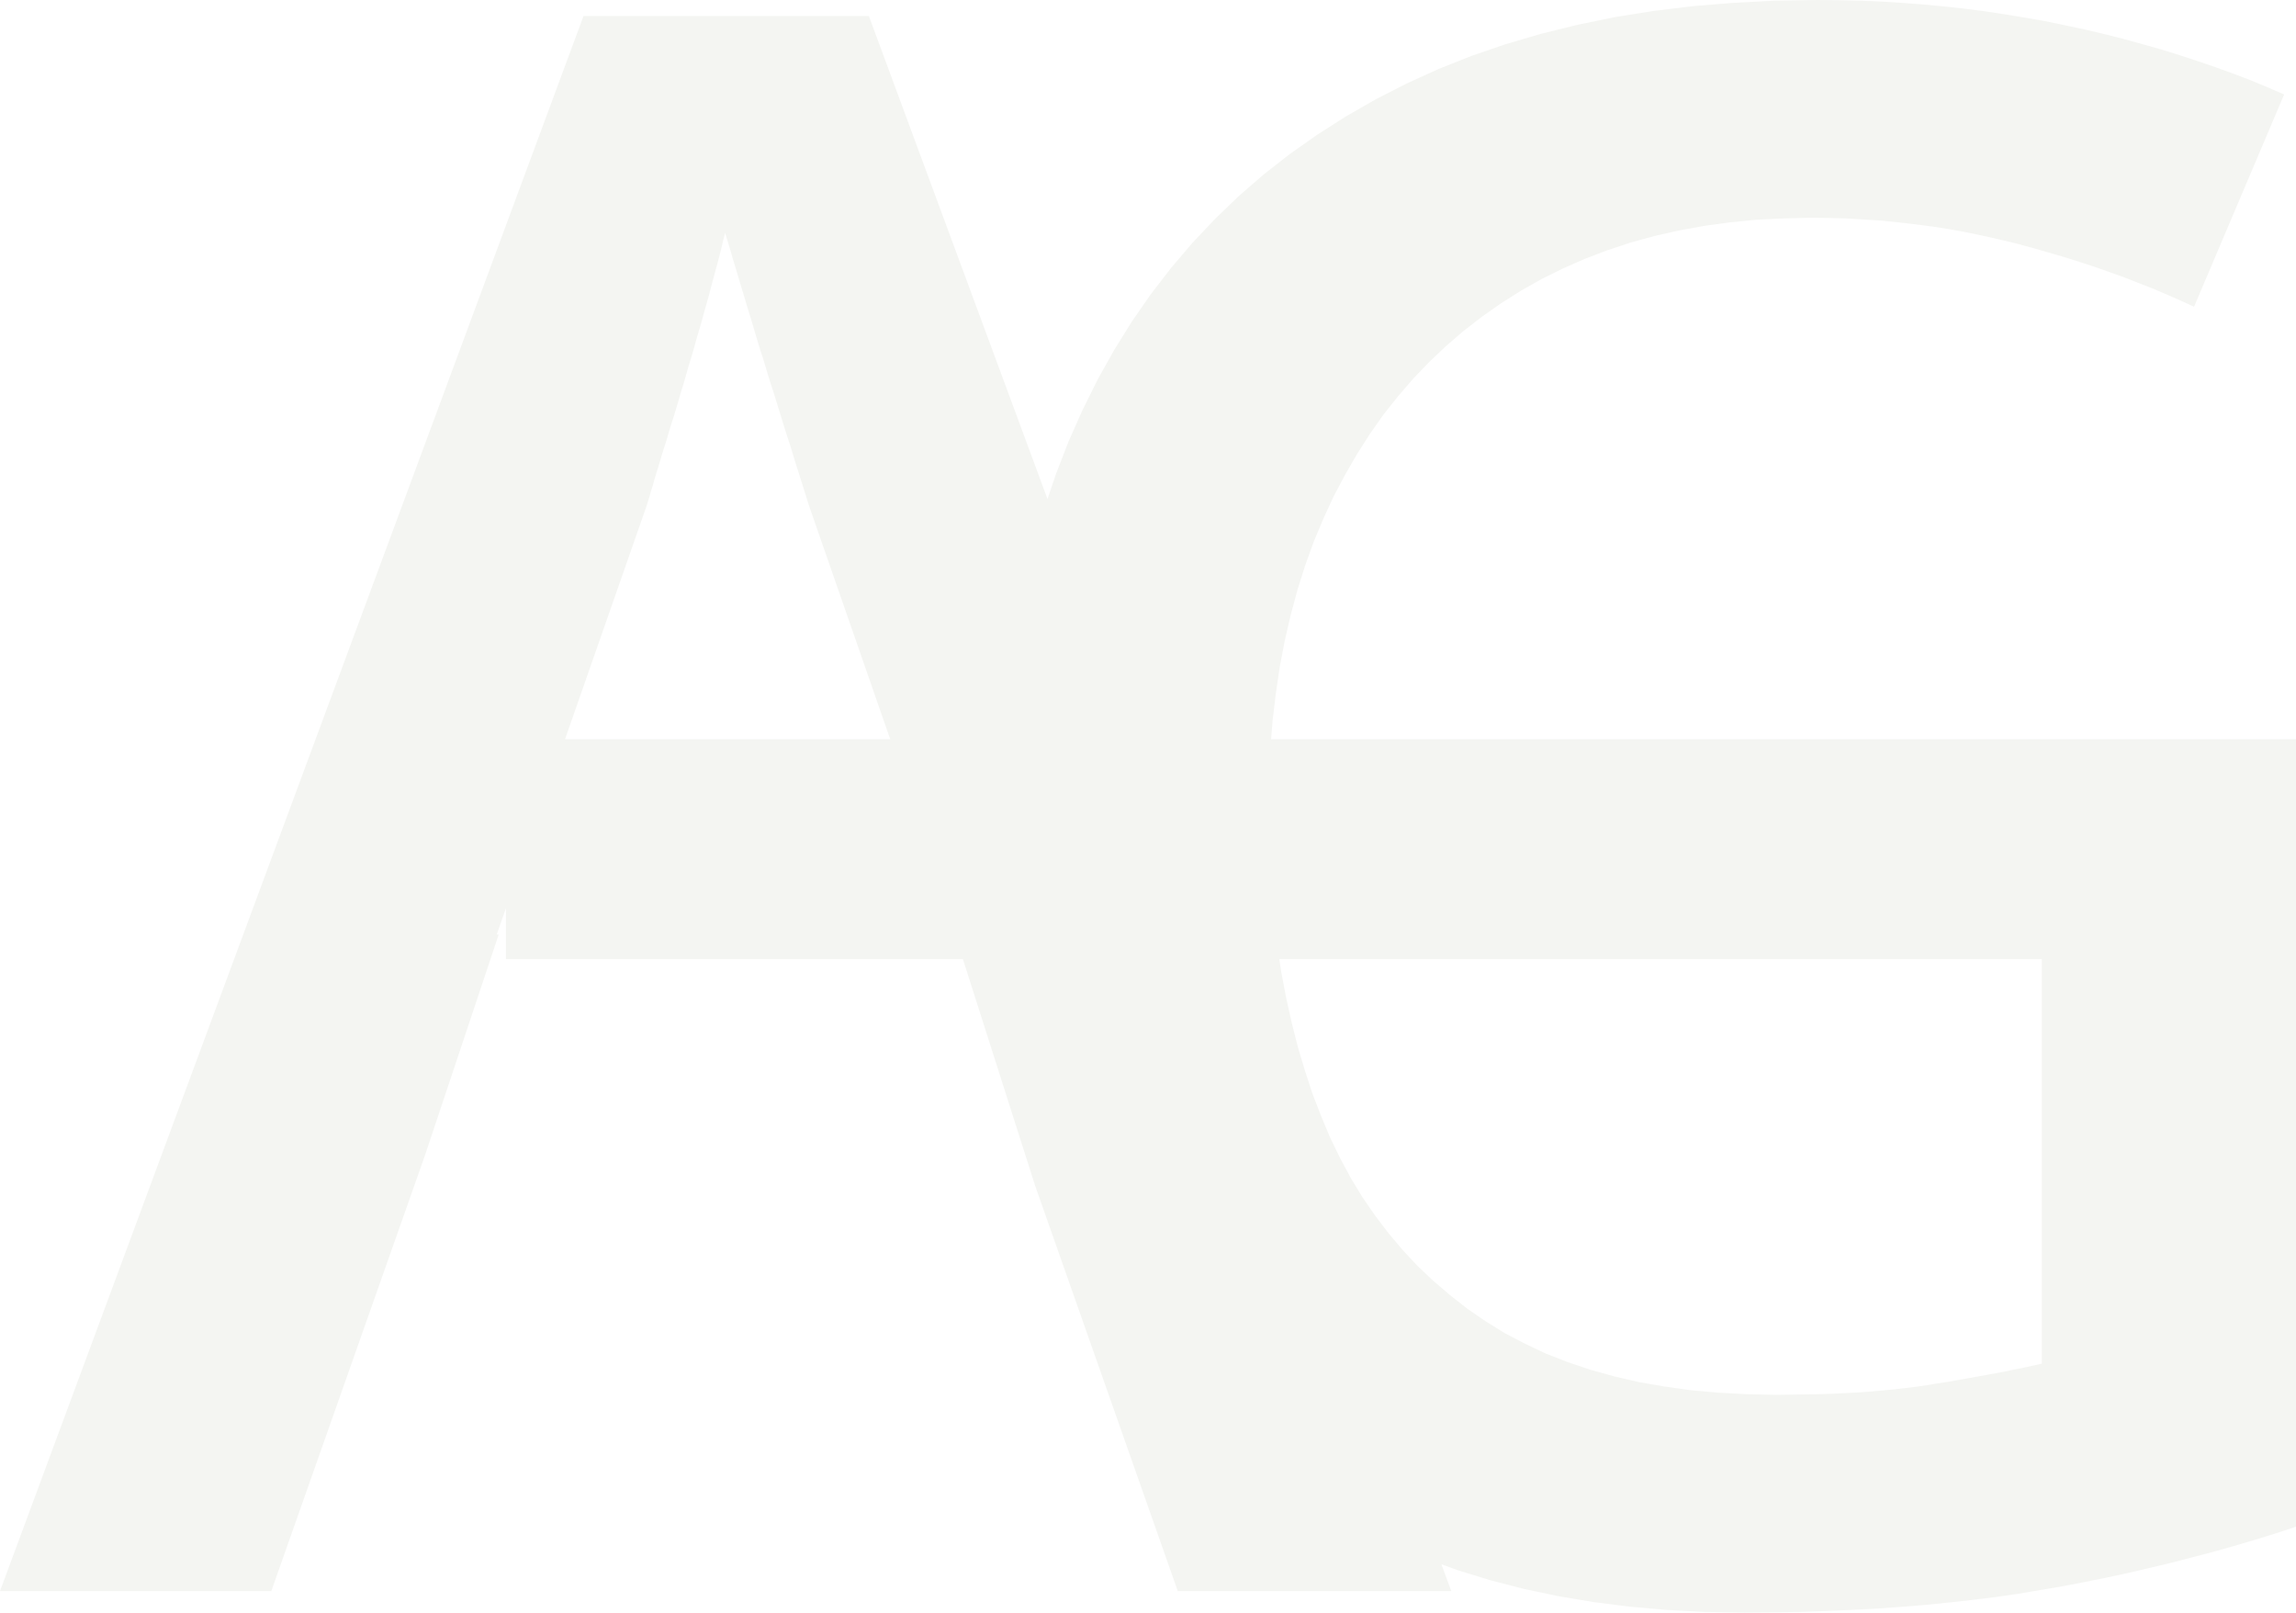
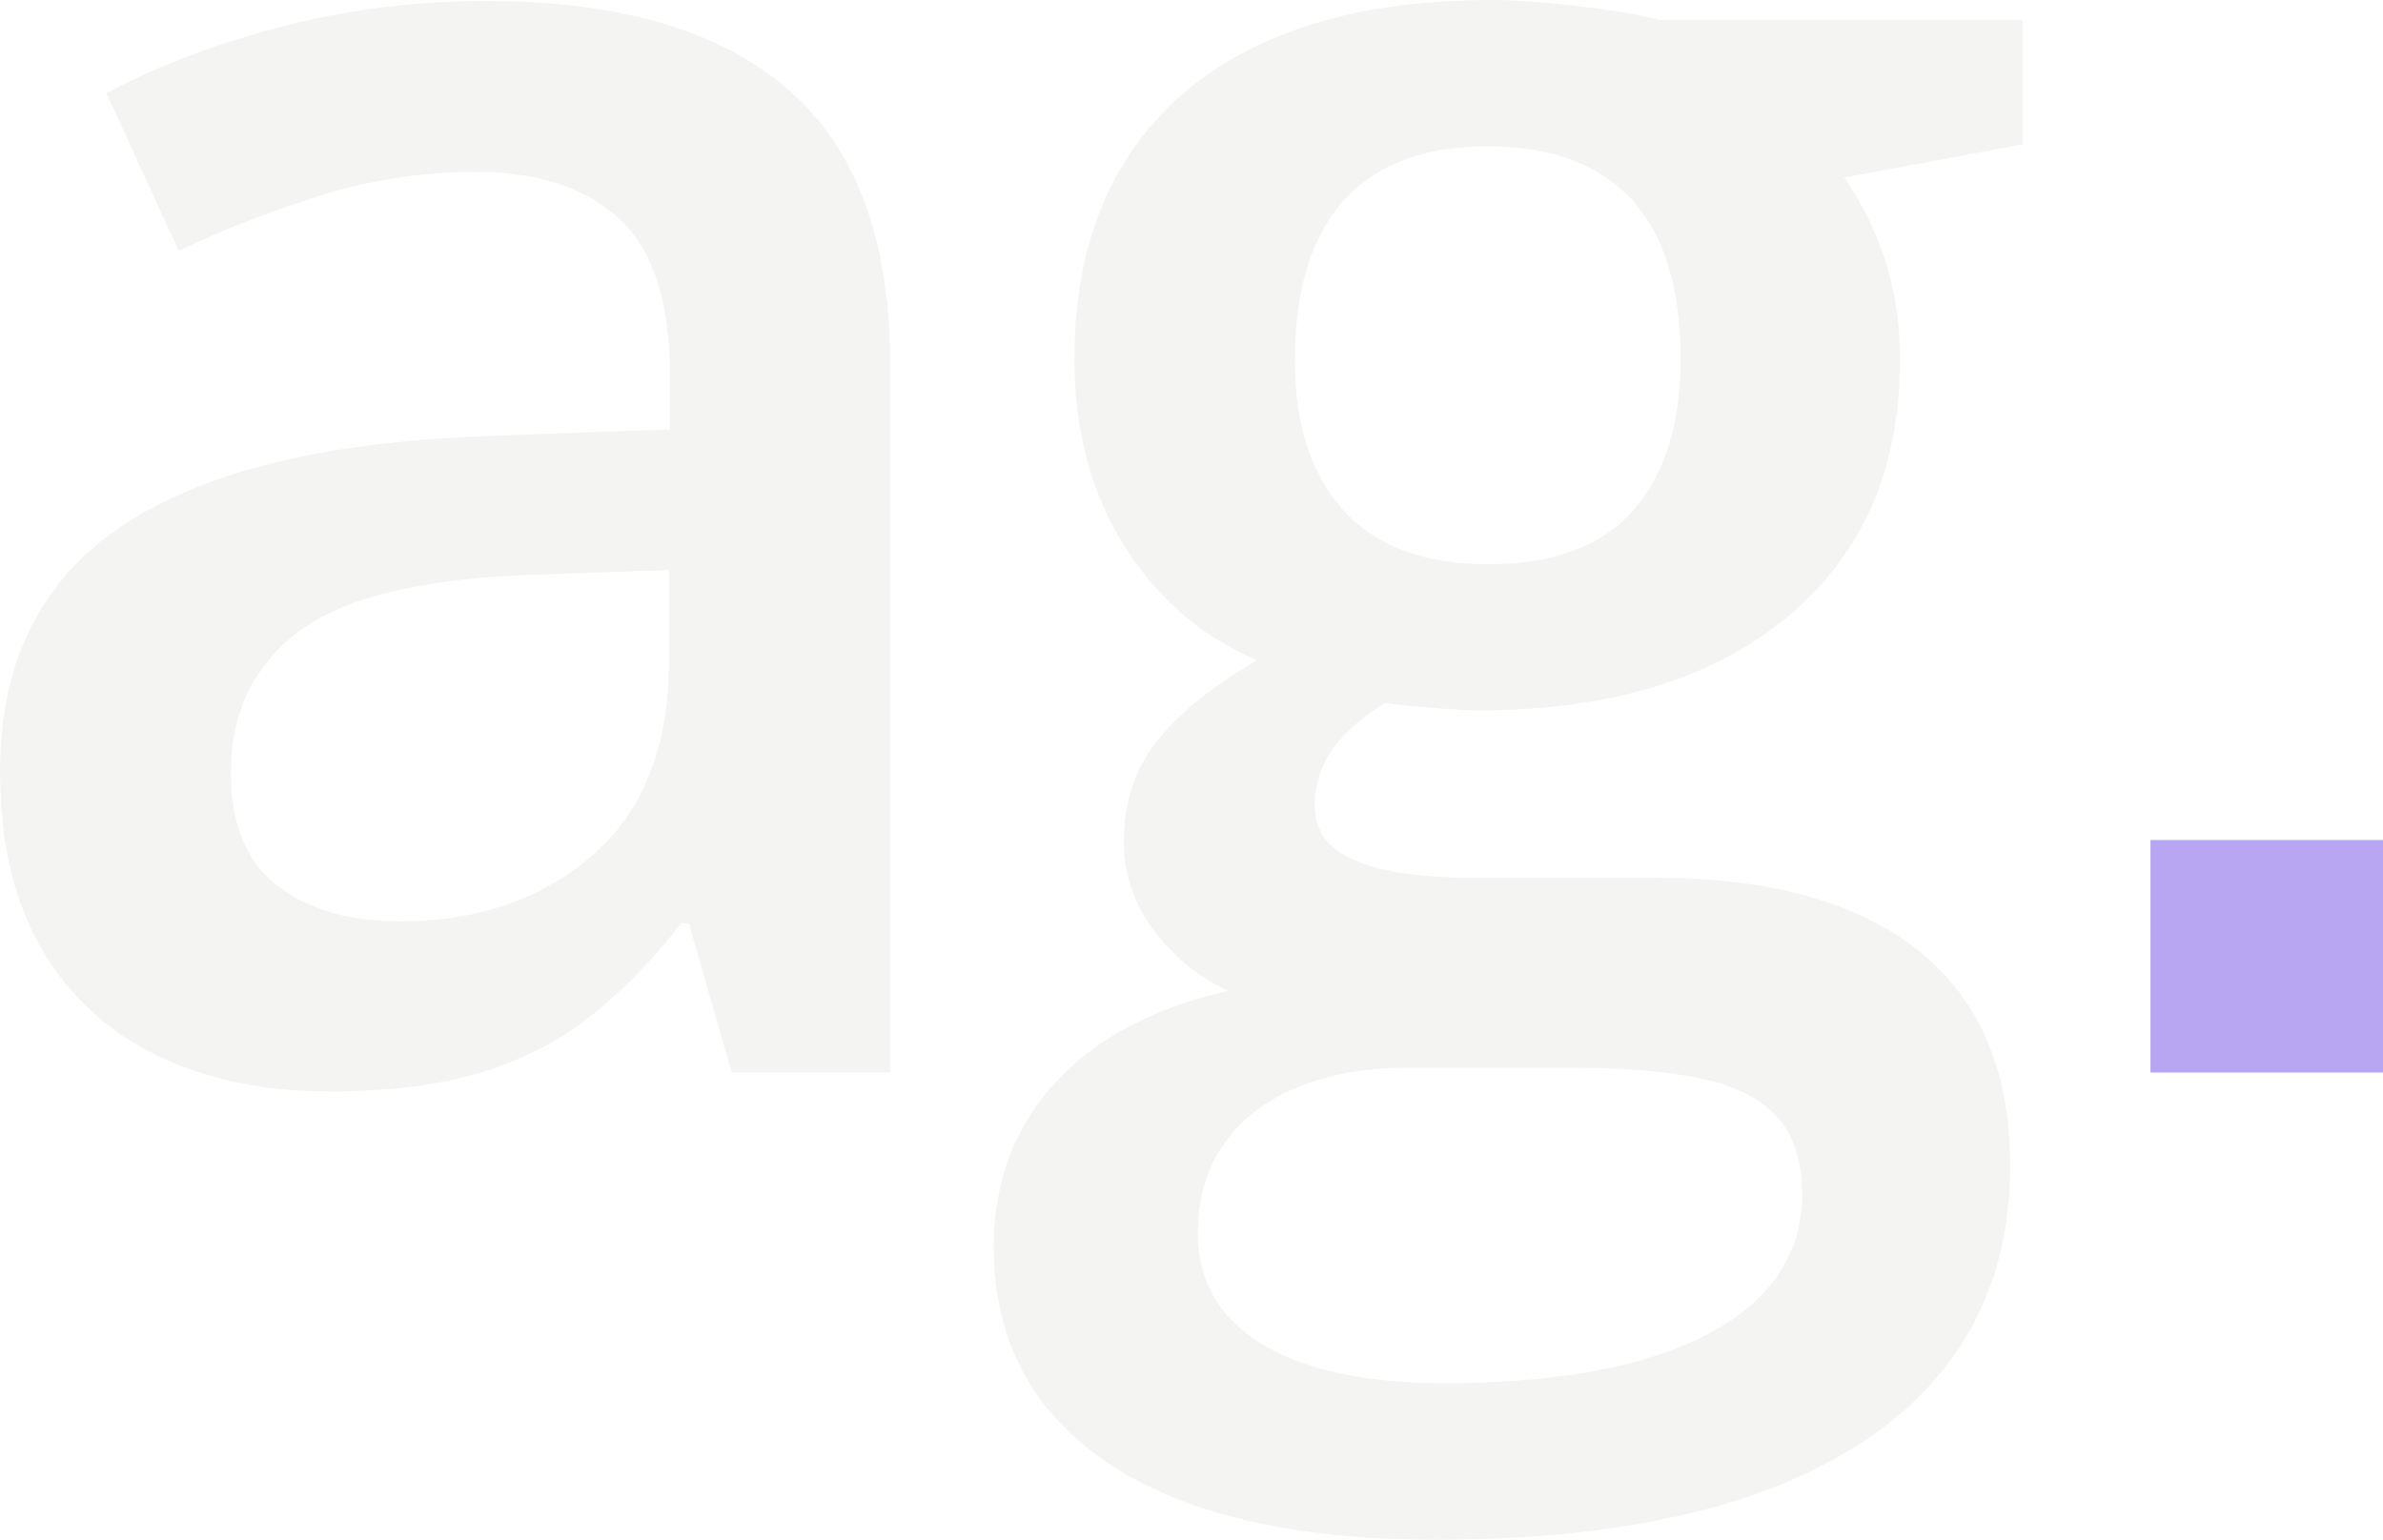
- <svg xmlns="http://www.w3.org/2000/svg" viewBox="0 0 104.51 73.39" width="104.51" height="73.39">
-   <path fill="#F4F5F2" d="M88.12 33.64 L104.51 33.64 L104.51 69.48 L103.57 69.79 L102.63 70.08 L101.68 70.36 L100.72 70.63 L99.76 70.88 L98.80 71.13 L97.83 71.36 L96.85 71.59 L95.87 71.80 L94.88 72.00 L93.89 72.19 L92.89 72.36 L91.88 72.53 L90.85 72.68 L89.80 72.81 L88.72 72.93 L87.63 73.04 L86.52 73.13 L85.39 73.21 L84.23 73.27 L83.06 73.32 L81.86 73.36 L80.65 73.38 L79.41 73.39 L77.62 73.36 L75.88 73.27 L74.18 73.12 L72.53 72.91 L70.92 72.64 L69.36 72.31 L67.85 71.92 L66.38 71.47 L65.61 71.19 L66.06 72.41 L53.61 72.41 L47.12 53.97 L43.83 43.65 L23.03 43.65 L23.03 41.33 L22.61 42.53 L22.70 42.53 L19.34 52.59 L19.34 52.59 L12.35 72.41 L0.00 72.41 L26.56 0.73 L39.55 0.73 L47.68 22.71 L48.07 21.56 L48.64 20.09 L49.28 18.65 L49.97 17.26 L50.72 15.92 L51.53 14.62 L52.39 13.38 L53.31 12.19 L54.28 11.05 L55.31 9.96 L56.39 8.92 L57.52 7.94 L58.71 7.01 L59.96 6.13 L61.26 5.30 L62.62 4.52 L64.03 3.80 L65.48 3.14 L66.99 2.54 L68.54 2.01 L70.14 1.54 L71.80 1.13 L73.50 0.78 L75.25 0.50 L77.05 0.28 L78.89 0.13 L80.79 0.03 L82.73 0.00 L83.70 0.01 L84.66 0.03 L85.62 0.07 L86.57 0.13 L87.51 0.20 L88.45 0.29 L89.39 0.39 L90.32 0.51 L91.24 0.65 L92.16 0.80 L93.08 0.96 L93.99 1.15 L94.89 1.34 L95.78 1.55 L96.65 1.77 L97.52 2.01 L98.37 2.25 L99.21 2.51 L100.03 2.78 L100.85 3.06 L101.65 3.35 L102.44 3.65 L103.21 3.97 L103.97 4.30 L99.87 13.96 L99.26 13.68 L98.64 13.41 L98.01 13.14 L97.37 12.89 L96.71 12.63 L96.04 12.39 L95.36 12.15 L94.66 11.92 L93.96 11.70 L93.24 11.49 L92.51 11.28 L91.77 11.08 L91.02 10.90 L90.26 10.73 L89.50 10.57 L88.73 10.43 L87.96 10.31 L87.19 10.21 L86.41 10.12 L85.63 10.04 L84.84 9.99 L84.04 9.94 L83.24 9.92 L82.44 9.91 L81.18 9.94 L79.95 10.00 L78.74 10.12 L77.57 10.28 L76.42 10.49 L75.31 10.74 L74.22 11.04 L73.16 11.39 L72.14 11.78 L71.14 12.22 L70.17 12.70 L69.23 13.23 L68.33 13.80 L67.46 14.41 L66.62 15.06 L65.82 15.75 L65.06 16.47 L64.33 17.23 L63.64 18.03 L62.98 18.86 L62.36 19.74 L61.78 20.65 L61.23 21.60 L60.71 22.58 L60.24 23.60 L59.80 24.65 L59.41 25.73 L59.06 26.84 L58.75 27.99 L58.48 29.16 L58.25 30.36 L58.07 31.59 L57.92 32.85 L57.86 33.64 L77.85 33.64Z M40.52 33.64 L36.82 23.00 L36.75 22.78 L36.68 22.55 L36.60 22.30 L36.52 22.04 L36.43 21.76 L36.34 21.47 L36.24 21.16 L36.14 20.84 L36.04 20.50 L35.93 20.15 L35.81 19.79 L35.69 19.41 L35.57 19.02 L35.45 18.63 L35.33 18.24 L35.21 17.85 L35.08 17.46 L34.96 17.07 L34.84 16.67 L34.72 16.27 L34.59 15.88 L34.47 15.48 L34.35 15.08 L34.23 14.67 L34.11 14.28 L33.99 13.89 L33.88 13.51 L33.77 13.15 L33.66 12.79 L33.56 12.45 L33.46 12.11 L33.36 11.79 L33.27 11.47 L33.18 11.17 L33.09 10.88 L33.01 10.60 L32.92 10.93 L32.84 11.28 L32.75 11.63 L32.66 11.98 L32.56 12.34 L32.46 12.71 L32.36 13.09 L32.26 13.47 L32.15 13.86 L32.04 14.25 L31.93 14.66 L31.81 15.06 L31.69 15.47 L31.58 15.88 L31.46 16.28 L31.34 16.67 L31.23 17.06 L31.12 17.45 L31.00 17.83 L30.89 18.21 L30.78 18.58 L30.67 18.95 L30.55 19.32 L30.44 19.68 L30.34 20.03 L30.23 20.37 L30.13 20.69 L30.04 21.00 L29.95 21.30 L29.86 21.58 L29.78 21.85 L29.71 22.11 L29.63 22.35 L29.57 22.58 L29.50 22.80 L29.44 23.00 L25.72 33.64Z M58.23 43.65 L58.33 44.29 L58.55 45.44 L58.80 46.56 L59.08 47.66 L59.40 48.73 L59.74 49.77 L60.13 50.78 L60.54 51.76 L61.00 52.71 L61.49 53.62 L62.02 54.49 L62.59 55.32 L63.20 56.12 L63.84 56.88 L64.52 57.61 L65.24 58.29 L66.00 58.94 L66.79 59.56 L67.62 60.13 L68.49 60.67 L69.41 61.15 L70.36 61.60 L71.36 61.99 L72.40 62.34 L73.48 62.64 L74.60 62.90 L75.76 63.10 L76.97 63.27 L78.21 63.38 L79.50 63.45 L80.83 63.48 L81.50 63.47 L82.15 63.46 L82.78 63.45 L83.40 63.43 L84.00 63.40 L84.58 63.37 L85.14 63.33 L85.69 63.28 L86.22 63.23 L86.74 63.17 L87.23 63.11 L87.71 63.04 L88.18 62.96 L88.65 62.89 L89.10 62.81 L89.55 62.73 L90.00 62.65 L90.44 62.57 L90.87 62.49 L91.30 62.41 L91.72 62.32 L92.13 62.24 L92.54 62.15 L92.94 62.06 L92.94 43.65 L88.12 43.65 L77.85 43.65Z" />
+ <svg xmlns="http://www.w3.org/2000/svg" viewBox="0 0 122.46 79.15" width="122.46" height="79.15">
+   <path fill="#F4F5F2" d="M68.59 78.90 L67.01 78.71 L65.50 78.46 L64.06 78.16 L62.69 77.80 L61.40 77.39 L60.17 76.93 L59.02 76.40 L57.93 75.83 L56.92 75.20 L55.98 74.51 L55.13 73.79 L54.36 73.02 L53.66 72.21 L53.05 71.35 L52.53 70.45 L52.08 69.50 L51.71 68.51 L51.43 67.48 L51.22 66.40 L51.10 65.28 L51.06 64.11 L51.08 63.29 L51.15 62.49 L51.26 61.72 L51.41 60.96 L51.60 60.23 L51.84 59.52 L52.12 58.82 L52.45 58.15 L52.82 57.51 L53.23 56.88 L53.69 56.27 L54.19 55.69 L54.73 55.13 L55.30 54.60 L55.92 54.10 L56.57 53.63 L57.26 53.19 L57.98 52.78 L58.75 52.40 L59.55 52.04 L60.38 51.72 L61.26 51.43 L62.17 51.16 L63.12 50.93 L62.76 50.76 L62.41 50.57 L62.06 50.37 L61.72 50.15 L61.40 49.92 L61.08 49.68 L60.77 49.41 L60.46 49.14 L60.17 48.84 L59.88 48.54 L59.61 48.21 L59.34 47.88 L59.08 47.53 L58.85 47.17 L58.64 46.81 L58.46 46.44 L58.29 46.07 L58.15 45.68 L58.03 45.30 L57.93 44.90 L57.85 44.50 L57.79 44.10 L57.76 43.68 L57.75 43.26 L57.76 42.76 L57.80 42.28 L57.86 41.80 L57.94 41.34 L58.05 40.89 L58.18 40.45 L58.33 40.03 L58.51 39.62 L58.71 39.22 L58.94 38.83 L59.19 38.45 L59.46 38.09 L59.76 37.73 L60.08 37.37 L60.42 37.02 L60.79 36.67 L61.18 36.32 L61.60 35.97 L62.03 35.63 L62.50 35.29 L62.98 34.95 L63.49 34.61 L64.03 34.27 L64.59 33.94 L63.89 33.62 L63.22 33.27 L62.57 32.89 L61.94 32.48 L61.34 32.04 L60.76 31.56 L60.20 31.06 L59.67 30.52 L59.16 29.95 L58.68 29.35 L58.21 28.72 L57.77 28.05 L57.36 27.36 L56.99 26.65 L56.65 25.92 L56.35 25.17 L56.08 24.40 L55.85 23.61 L55.66 22.80 L55.50 21.98 L55.37 21.13 L55.28 20.26 L55.23 19.37 L55.21 18.46 L55.23 17.49 L55.28 16.55 L55.37 15.64 L55.49 14.74 L55.64 13.88 L55.83 13.03 L56.06 12.21 L56.32 11.41 L56.61 10.64 L56.94 9.90 L57.30 9.17 L57.70 8.47 L58.13 7.80 L58.59 7.15 L59.09 6.53 L59.62 5.94 L60.17 5.37 L60.77 4.83 L61.39 4.32 L62.04 3.84 L62.73 3.38 L63.45 2.95 L64.19 2.55 L64.98 2.17 L65.79 1.83 L66.63 1.51 L67.49 1.22 L68.39 0.97 L69.31 0.74 L70.26 0.54 L71.24 0.38 L72.25 0.24 L73.28 0.14 L74.34 0.06 L75.43 0.02 L76.55 0.00 L76.79 0.00 L77.04 0.00 L77.30 0.01 L77.56 0.02 L77.82 0.03 L78.08 0.04 L78.35 0.06 L78.62 0.08 L78.90 0.10 L79.18 0.12 L79.46 0.14 L79.75 0.17 L80.03 0.20 L80.32 0.23 L80.60 0.26 L80.88 0.29 L81.15 0.32 L81.42 0.35 L81.69 0.39 L81.95 0.42 L82.21 0.45 L82.47 0.49 L82.72 0.53 L82.97 0.56 L83.21 0.60 L83.45 0.64 L83.67 0.67 L83.88 0.71 L84.09 0.75 L84.28 0.79 L84.47 0.83 L84.64 0.87 L84.81 0.90 L84.96 0.94 L85.11 0.98 L85.24 1.03 L103.94 1.03 L103.94 7.42 L94.76 9.13 L94.98 9.44 L95.19 9.76 L95.39 10.09 L95.58 10.42 L95.77 10.77 L95.95 11.11 L96.12 11.47 L96.28 11.83 L96.44 12.20 L96.59 12.58 L96.73 12.96 L96.86 13.35 L96.99 13.75 L97.10 14.16 L97.20 14.56 L97.30 14.98 L97.38 15.40 L97.45 15.83 L97.51 16.26 L97.56 16.70 L97.59 17.14 L97.62 17.59 L97.64 18.04 L97.64 18.51 L97.60 19.88 L97.48 21.21 L97.28 22.48 L97.00 23.71 L96.64 24.88 L96.20 26.01 L95.67 27.08 L95.07 28.11 L94.39 29.08 L93.62 30.01 L92.78 30.89 L91.86 31.71 L90.86 32.48 L89.81 33.18 L88.69 33.82 L87.51 34.39 L86.28 34.89 L84.98 35.32 L83.62 35.69 L82.20 35.99 L80.72 36.22 L79.18 36.39 L77.58 36.49 L75.91 36.52 L75.51 36.51 L75.10 36.49 L74.70 36.46 L74.30 36.44 L73.90 36.41 L73.51 36.38 L73.12 36.34 L72.72 36.31 L72.33 36.27 L71.95 36.23 L71.56 36.18 L71.18 36.13 L70.89 36.31 L70.61 36.50 L70.35 36.68 L70.10 36.87 L69.86 37.07 L69.63 37.26 L69.41 37.46 L69.20 37.66 L69.01 37.87 L68.82 38.08 L68.65 38.29 L68.49 38.50 L68.34 38.72 L68.21 38.94 L68.09 39.17 L67.98 39.40 L67.88 39.63 L67.80 39.87 L67.73 40.12 L67.67 40.37 L67.62 40.62 L67.59 40.88 L67.57 41.14 L67.56 41.41 L67.57 41.62 L67.59 41.83 L67.62 42.03 L67.67 42.23 L67.73 42.42 L67.80 42.60 L67.88 42.77 L67.98 42.94 L68.09 43.10 L68.21 43.25 L68.34 43.39 L68.49 43.53 L68.65 43.66 L68.83 43.79 L69.01 43.91 L69.21 44.02 L69.42 44.13 L69.65 44.23 L69.88 44.33 L70.13 44.42 L70.39 44.51 L70.67 44.58 L70.95 44.66 L71.25 44.73 L71.56 44.79 L71.88 44.85 L72.22 44.90 L72.56 44.94 L72.92 44.98 L73.28 45.02 L73.66 45.05 L74.05 45.07 L74.45 45.09 L74.86 45.11 L75.28 45.11 L75.72 45.12 L85.04 45.12 L86.50 45.14 L87.89 45.22 L89.23 45.35 L90.50 45.53 L91.72 45.77 L92.88 46.06 L93.98 46.40 L95.03 46.79 L96.01 47.23 L96.94 47.73 L97.81 48.28 L98.62 48.88 L99.37 49.53 L100.05 50.23 L100.67 50.98 L101.22 51.77 L101.71 52.62 L102.13 53.52 L102.49 54.46 L102.79 55.45 L103.01 56.49 L103.18 57.58 L103.27 58.72 L103.31 59.91 L103.25 61.42 L103.10 62.87 L102.83 64.26 L102.46 65.60 L101.98 66.87 L101.40 68.08 L100.71 69.24 L99.92 70.34 L99.02 71.38 L98.02 72.36 L96.91 73.28 L95.69 74.15 L94.37 74.94 L92.96 75.67 L91.46 76.34 L89.87 76.93 L88.18 77.45 L86.40 77.90 L84.53 78.28 L82.56 78.59 L80.50 78.84 L78.35 79.01 L76.10 79.12 L73.77 79.15 L71.97 79.12 L70.25 79.04Z M77.09 71.02 L78.00 70.96 L78.88 70.89 L79.73 70.80 L80.56 70.69 L81.37 70.57 L82.14 70.43 L82.89 70.28 L83.62 70.11 L84.31 69.92 L84.98 69.72 L85.62 69.50 L86.24 69.27 L86.82 69.03 L87.38 68.77 L87.91 68.50 L88.42 68.21 L88.89 67.91 L89.34 67.60 L89.76 67.27 L90.15 66.93 L90.51 66.58 L90.85 66.21 L91.16 65.83 L91.43 65.44 L91.68 65.04 L91.90 64.63 L92.09 64.20 L92.25 63.77 L92.38 63.32 L92.48 62.86 L92.55 62.40 L92.60 61.92 L92.61 61.43 L92.60 60.99 L92.58 60.58 L92.53 60.18 L92.47 59.80 L92.38 59.44 L92.28 59.09 L92.16 58.76 L92.03 58.45 L91.87 58.16 L91.70 57.88 L91.51 57.62 L91.29 57.37 L91.07 57.14 L90.82 56.93 L90.55 56.72 L90.27 56.53 L89.97 56.35 L89.65 56.18 L89.31 56.02 L88.95 55.88 L88.58 55.74 L88.18 55.62 L87.77 55.52 L87.34 55.42 L86.89 55.33 L86.43 55.26 L85.94 55.18 L85.44 55.12 L84.92 55.07 L84.39 55.02 L83.83 54.98 L83.26 54.94 L82.67 54.92 L82.06 54.90 L81.44 54.89 L80.80 54.88 L72.30 54.88 L71.78 54.89 L71.26 54.91 L70.76 54.95 L70.27 54.99 L69.78 55.06 L69.31 55.13 L68.85 55.22 L68.39 55.33 L67.95 55.45 L67.52 55.58 L67.10 55.72 L66.69 55.88 L66.29 56.06 L65.90 56.24 L65.53 56.44 L65.18 56.65 L64.84 56.87 L64.52 57.11 L64.21 57.36 L63.92 57.62 L63.64 57.89 L63.38 58.18 L63.13 58.48 L62.90 58.79 L62.69 59.11 L62.49 59.45 L62.31 59.79 L62.16 60.15 L62.02 60.51 L61.89 60.89 L61.79 61.28 L61.71 61.68 L61.64 62.08 L61.60 62.51 L61.57 62.94 L61.56 63.38 L61.58 63.99 L61.65 64.57 L61.76 65.13 L61.92 65.66 L62.13 66.17 L62.38 66.66 L62.68 67.13 L63.02 67.57 L63.41 67.98 L63.85 68.38 L64.33 68.75 L64.85 69.09 L65.42 69.41 L66.03 69.70 L66.67 69.97 L67.36 70.20 L68.08 70.41 L68.84 70.59 L69.64 70.75 L70.48 70.87 L71.35 70.97 L72.26 71.04 L73.22 71.08 L74.21 71.09 L75.19 71.09 L76.15 71.06Z M78.06 28.93 L78.80 28.83 L79.52 28.70 L80.19 28.52 L80.83 28.31 L81.44 28.07 L82.01 27.78 L82.54 27.45 L83.04 27.09 L83.50 26.69 L83.92 26.25 L84.31 25.77 L84.67 25.26 L84.99 24.72 L85.28 24.15 L85.53 23.55 L85.75 22.92 L85.94 22.25 L86.09 21.56 L86.21 20.83 L86.30 20.07 L86.35 19.28 L86.36 18.46 L86.35 17.56 L86.29 16.71 L86.21 15.89 L86.08 15.12 L85.93 14.37 L85.73 13.67 L85.51 13.01 L85.25 12.38 L84.95 11.79 L84.62 11.24 L84.25 10.73 L83.85 10.25 L83.41 9.82 L82.94 9.42 L82.44 9.06 L81.90 8.73 L81.33 8.45 L80.73 8.20 L80.09 7.99 L79.42 7.82 L78.72 7.69 L77.98 7.60 L77.21 7.54 L76.40 7.52 L75.61 7.54 L74.86 7.60 L74.13 7.69 L73.44 7.83 L72.78 8.00 L72.15 8.22 L71.55 8.47 L70.99 8.76 L70.46 9.09 L69.96 9.45 L69.49 9.86 L69.05 10.30 L68.65 10.79 L68.29 11.31 L67.95 11.86 L67.66 12.46 L67.39 13.09 L67.17 13.76 L66.98 14.46 L66.82 15.21 L66.70 15.99 L66.61 16.81 L66.56 17.66 L66.54 18.55 L66.56 19.36 L66.61 20.14 L66.70 20.88 L66.82 21.60 L66.98 22.29 L67.17 22.94 L67.39 23.57 L67.66 24.16 L67.95 24.73 L68.29 25.27 L68.65 25.77 L69.05 26.25 L69.49 26.69 L69.96 27.09 L70.46 27.45 L70.99 27.78 L71.56 28.07 L72.16 28.31 L72.79 28.52 L73.46 28.70 L74.16 28.83 L74.89 28.93 L75.65 28.98 L76.45 29.00 L77.27 28.98Z M28.28 0.17 L29.81 0.33 L31.28 0.55 L32.68 0.84 L34.00 1.18 L35.26 1.59 L36.45 2.07 L37.57 2.60 L38.61 3.20 L39.59 3.86 L40.50 4.59 L41.34 5.38 L42.11 6.24 L42.80 7.18 L43.42 8.18 L43.97 9.26 L44.44 10.40 L44.84 11.62 L45.17 12.90 L45.42 14.26 L45.61 15.68 L45.72 17.18 L45.75 18.75 L45.75 55.13 L37.60 55.13 L35.40 47.46 L35.01 47.46 L34.63 47.94 L34.24 48.41 L33.85 48.86 L33.46 49.30 L33.07 49.72 L32.68 50.13 L32.28 50.53 L31.88 50.91 L31.48 51.28 L31.08 51.63 L30.68 51.97 L30.27 52.29 L29.86 52.61 L29.44 52.90 L29.01 53.19 L28.56 53.46 L28.11 53.72 L27.64 53.96 L27.17 54.19 L26.68 54.41 L26.19 54.62 L25.68 54.81 L25.16 54.99 L24.63 55.15 L24.09 55.30 L23.53 55.44 L22.95 55.57 L22.35 55.68 L21.73 55.78 L21.09 55.87 L20.43 55.94 L19.75 56.00 L19.05 56.04 L18.34 56.08 L17.60 56.10 L16.85 56.10 L16.05 56.09 L15.26 56.05 L14.49 55.99 L13.74 55.91 L13.00 55.79 L12.27 55.66 L11.55 55.50 L10.86 55.31 L10.17 55.10 L9.50 54.87 L8.85 54.61 L8.20 54.32 L7.58 54.01 L6.98 53.67 L6.40 53.31 L5.84 52.92 L5.31 52.51 L4.80 52.07 L4.31 51.60 L3.84 51.11 L3.40 50.59 L2.97 50.05 L2.57 49.47 L2.20 48.88 L1.85 48.25 L1.53 47.60 L1.24 46.92 L0.98 46.22 L0.75 45.49 L0.55 44.73 L0.38 43.94 L0.24 43.13 L0.14 42.29 L0.06 41.42 L0.02 40.52 L0.00 39.60 L0.04 38.24 L0.17 36.93 L0.39 35.68 L0.69 34.49 L1.08 33.36 L1.56 32.29 L2.12 31.27 L2.77 30.31 L3.50 29.41 L4.32 28.57 L5.23 27.78 L6.23 27.05 L7.31 26.38 L8.48 25.76 L9.74 25.19 L11.08 24.67 L12.52 24.20 L14.04 23.79 L15.66 23.43 L17.36 23.12 L19.15 22.87 L21.03 22.66 L22.99 22.51 L25.05 22.41 L34.42 22.07 L34.42 19.24 L34.41 18.32 L34.35 17.46 L34.26 16.63 L34.13 15.85 L33.97 15.12 L33.77 14.43 L33.53 13.78 L33.26 13.18 L32.95 12.63 L32.61 12.12 L32.23 11.65 L31.81 11.23 L31.36 10.85 L30.88 10.50 L30.37 10.18 L29.83 9.90 L29.27 9.65 L28.67 9.44 L28.04 9.25 L27.38 9.10 L26.70 8.99 L25.98 8.90 L25.24 8.85 L24.46 8.84 L23.79 8.85 L23.12 8.87 L22.45 8.91 L21.79 8.97 L21.13 9.04 L20.47 9.13 L19.82 9.24 L19.17 9.36 L18.52 9.50 L17.88 9.65 L17.24 9.82 L16.60 10.01 L15.97 10.21 L15.34 10.42 L14.71 10.63 L14.08 10.85 L13.46 11.08 L12.84 11.32 L12.22 11.56 L11.61 11.81 L11.00 12.07 L10.39 12.34 L9.78 12.61 L9.18 12.89 L5.47 4.79 L6.14 4.44 L6.82 4.11 L7.51 3.78 L8.23 3.47 L8.96 3.17 L9.70 2.88 L10.46 2.60 L11.23 2.33 L12.02 2.08 L12.82 1.83 L13.64 1.59 L14.48 1.37 L15.32 1.16 L16.17 0.96 L17.03 0.79 L17.89 0.63 L18.76 0.50 L19.64 0.38 L20.51 0.28 L21.40 0.20 L22.29 0.13 L23.19 0.09 L24.09 0.06 L25.00 0.05 L26.67 0.08Z M26.00 29.61 L24.67 29.70 L23.42 29.83 L22.23 30.00 L21.12 30.19 L20.08 30.42 L19.11 30.68 L18.21 30.97 L17.39 31.30 L16.63 31.66 L15.95 32.05 L15.33 32.47 L14.78 32.92 L14.27 33.40 L13.82 33.91 L13.41 34.45 L13.04 35.01 L12.73 35.60 L12.47 36.21 L12.25 36.85 L12.08 37.52 L11.96 38.22 L11.89 38.95 L11.87 39.70 L11.88 40.35 L11.93 40.97 L12.01 41.56 L12.13 42.13 L12.28 42.66 L12.46 43.16 L12.68 43.63 L12.93 44.07 L13.21 44.48 L13.53 44.86 L13.88 45.21 L14.26 45.53 L14.67 45.82 L15.10 46.09 L15.55 46.33 L16.02 46.55 L16.51 46.74 L17.03 46.91 L17.56 47.05 L18.12 47.16 L18.70 47.25 L19.30 47.31 L19.92 47.35 L20.56 47.36 L21.54 47.34 L22.49 47.27 L23.41 47.15 L24.30 46.99 L25.17 46.77 L26.01 46.51 L26.82 46.21 L27.60 45.86 L28.35 45.45 L29.08 45.01 L29.78 44.51 L30.44 43.97 L31.07 43.38 L31.65 42.75 L32.16 42.07 L32.63 41.35 L33.04 40.59 L33.39 39.78 L33.69 38.92 L33.94 38.02 L34.13 37.08 L34.27 36.09 L34.35 35.06 L34.38 33.98 L34.38 29.30 L27.39 29.54Z" />
+   <path fill="#B9A6F2" d="M122.46 55.13 L122.46 43.18 L110.51 43.18 L110.51 55.13Z" />
</svg>
